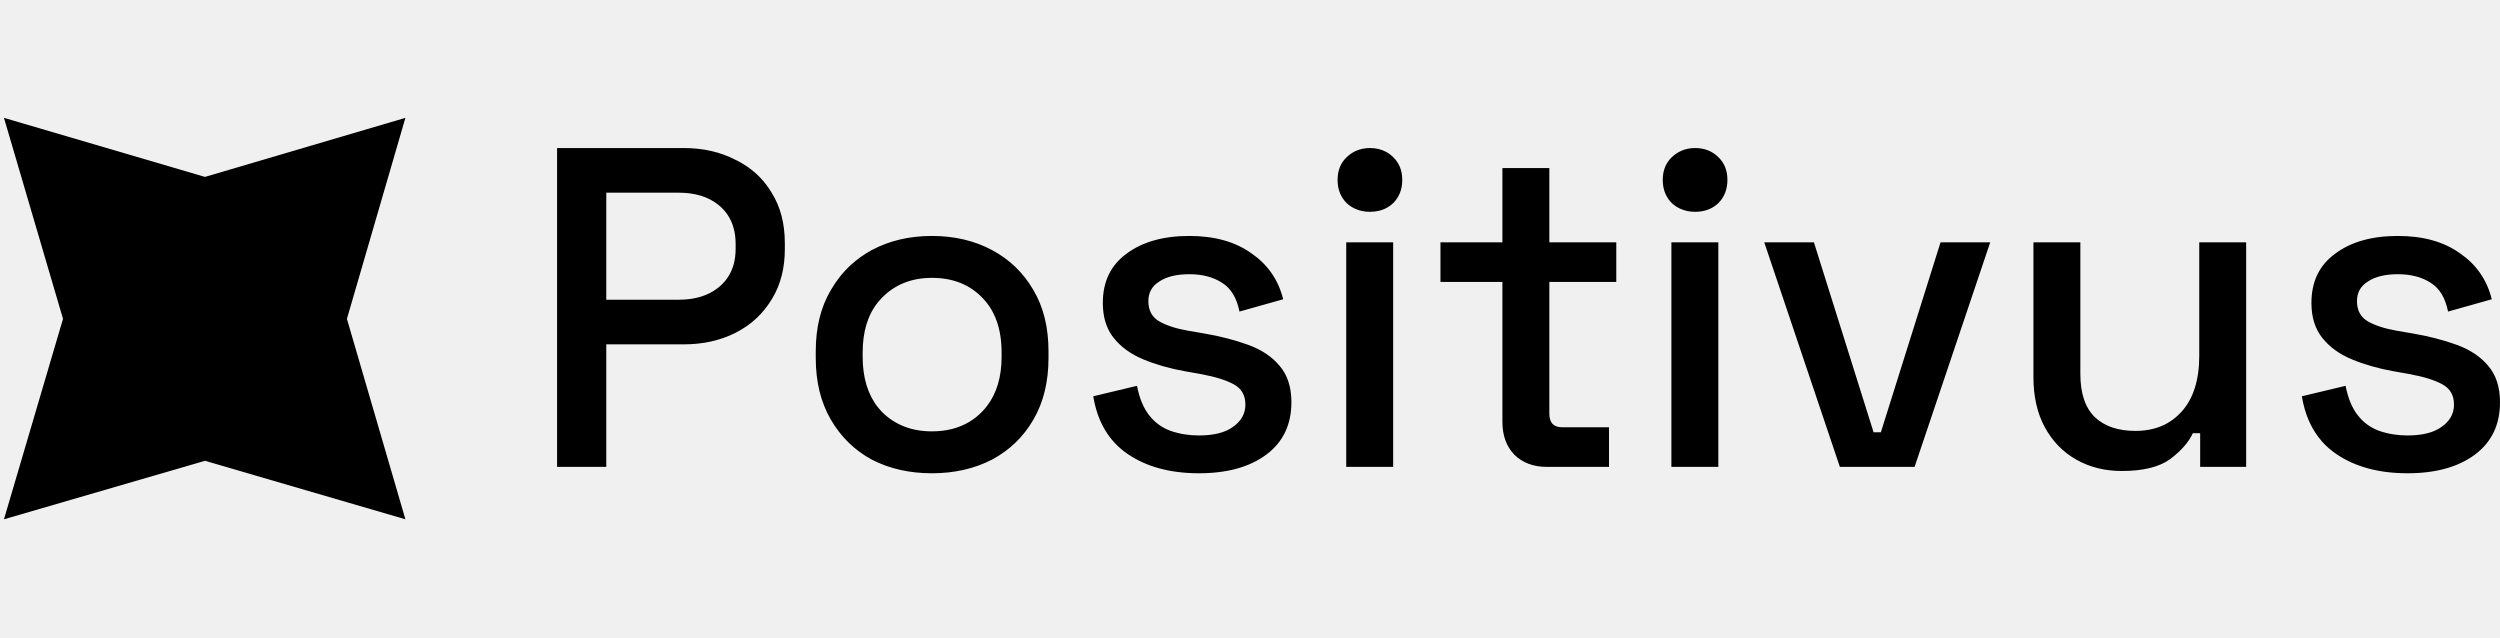
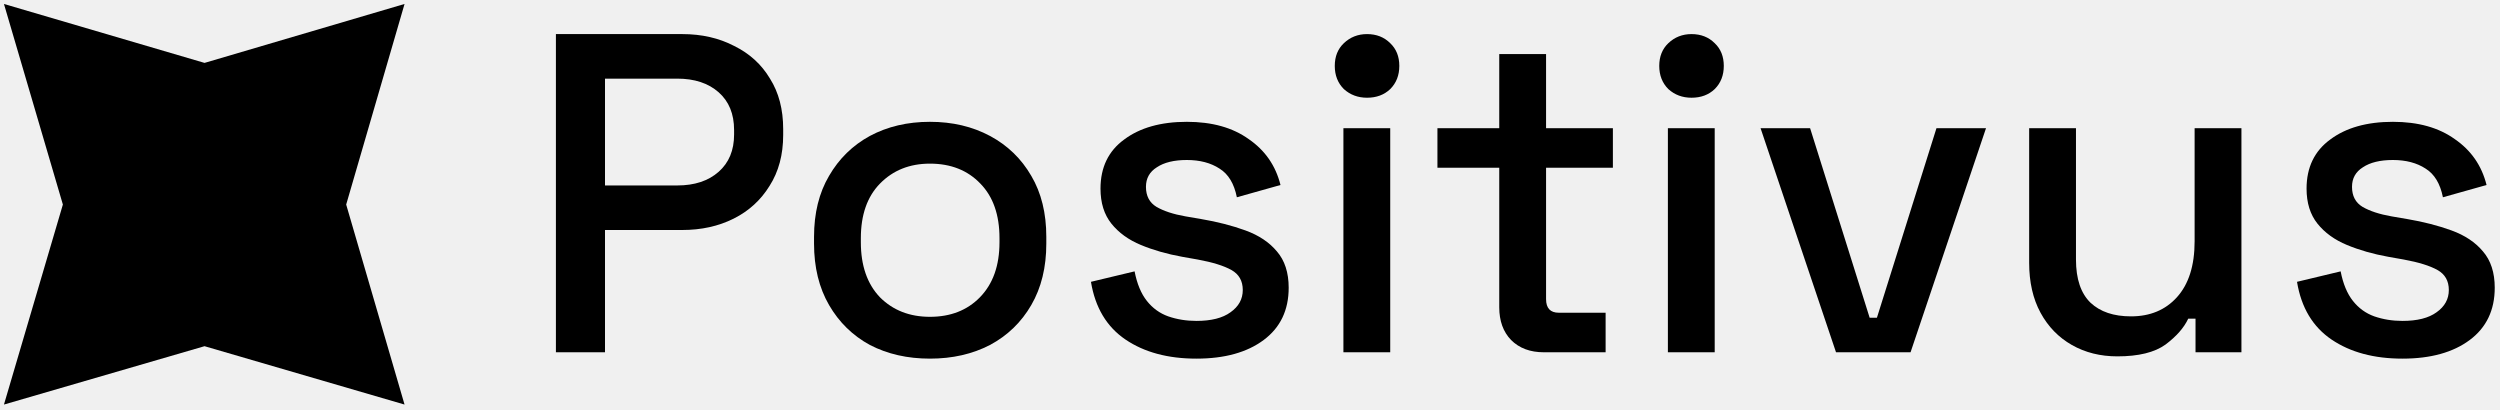
- <svg xmlns="http://www.w3.org/2000/svg" width="219.537" height="56" viewBox="0 0 219.537 56" fill="none">
+ <svg xmlns="http://www.w3.org/2000/svg" width="220" height="36" viewBox="0 0 220 36" fill="none">
+   <style>
+     .icon-fill {
+     fill: black;
+     }
+     @media (prefers-color-scheme: light) {
+     .icon-fill {
+     fill: white;
+     }
+     }
+   </style>
+   <g clip-path="url(#clip0_330_1194)">
+     <path class="icon-fill" d="M17.999 5.535L35.6 0.349L30.464 18L35.6 35.601L17.999 30.465L0.348 35.601L5.533 18L0.348 0.349L17.999 5.535Z" />
+   </g>
+   <path class="icon-fill" d="M48.92 31V3H60.04C61.747 3 63.267 3.347 64.6 4.04C65.96 4.707 67.013 5.667 67.76 6.92C68.533 8.147 68.92 9.627 68.92 11.36V11.88C68.92 13.613 68.52 15.107 67.72 16.36C66.947 17.613 65.893 18.573 64.56 19.24C63.227 19.907 61.72 20.24 60.04 20.24H53.24V31H48.92ZM53.24 16.32H59.6C61.12 16.32 62.333 15.92 63.24 15.12C64.147 14.32 64.6 13.227 64.6 11.84V11.44C64.6 10.027 64.147 8.92 63.24 8.12C62.333 7.32 61.12 6.92 59.6 6.92H53.24V16.32Z" />
+   <path class="icon-fill" d="M81.835 31.56C79.861 31.56 78.101 31.16 76.555 30.36C75.035 29.533 73.835 28.36 72.955 26.84C72.075 25.32 71.635 23.52 71.635 21.44V20.84C71.635 18.76 72.075 16.973 72.955 15.48C73.835 13.96 75.035 12.787 76.555 11.96C78.101 11.133 79.861 10.72 81.835 10.72C83.808 10.72 85.568 11.133 87.115 11.96C88.661 12.787 89.875 13.96 90.755 15.48C91.635 16.973 92.075 18.76 92.075 20.84V21.44C92.075 23.52 91.635 25.32 90.755 26.84C89.875 28.36 88.661 29.533 87.115 30.36C85.568 31.16 83.808 31.56 81.835 31.56ZM81.835 27.88C83.648 27.88 85.115 27.307 86.235 26.16C87.381 24.987 87.955 23.373 87.955 21.32V20.96C87.955 18.907 87.395 17.307 86.275 16.16C85.155 14.987 83.675 14.4 81.835 14.4C80.048 14.4 78.581 14.987 77.435 16.16C76.315 17.307 75.755 18.907 75.755 20.96V21.32C75.755 23.373 76.315 24.987 77.435 26.16C78.581 27.307 80.048 27.88 81.835 27.88Z" />
+   <path class="icon-fill" d="M105.284 31.56C102.777 31.56 100.697 31 99.044 29.88C97.391 28.76 96.377 27.067 96.004 24.8L99.844 23.88C100.057 24.973 100.417 25.84 100.924 26.48C101.431 27.12 102.057 27.573 102.804 27.84C103.577 28.107 104.404 28.24 105.284 28.24C106.591 28.24 107.591 27.987 108.284 27.48C109.004 26.973 109.364 26.32 109.364 25.52C109.364 24.72 109.031 24.133 108.364 23.76C107.697 23.387 106.711 23.08 105.404 22.84L104.044 22.6C102.711 22.36 101.497 22.013 100.404 21.56C99.311 21.107 98.444 20.48 97.804 19.68C97.164 18.88 96.844 17.853 96.844 16.6C96.844 14.733 97.537 13.293 98.924 12.28C100.311 11.24 102.151 10.72 104.444 10.72C106.657 10.72 108.471 11.227 109.884 12.24C111.324 13.227 112.257 14.573 112.684 16.28L108.844 17.36C108.604 16.16 108.097 15.32 107.324 14.84C106.551 14.333 105.591 14.08 104.444 14.08C103.324 14.08 102.444 14.293 101.804 14.72C101.164 15.12 100.844 15.693 100.844 16.44C100.844 17.24 101.151 17.827 101.764 18.2C102.404 18.573 103.257 18.853 104.324 19.04L105.724 19.28C107.137 19.52 108.431 19.853 109.604 20.28C110.777 20.707 111.697 21.32 112.364 22.12C113.057 22.92 113.404 23.987 113.404 25.32C113.404 27.293 112.671 28.827 111.204 29.92C109.737 31.013 107.764 31.56 105.284 31.56Z" />
+   <path class="icon-fill" d="M118.22 31V11.28H122.34V31H118.22ZM120.3 8.6C119.5 8.6 118.82 8.347 118.26 7.84C117.726 7.307 117.46 6.627 117.46 5.8C117.46 4.973 117.726 4.307 118.26 3.8C118.82 3.267 119.5 3 120.3 3C121.126 3 121.806 3.267 122.34 3.8C122.873 4.307 123.14 4.973 123.14 5.8C123.14 6.627 122.873 7.307 122.34 7.84C121.806 8.347 121.126 8.6 120.3 8.6Z" />
+   <path class="icon-fill" d="M135.854 31C134.654 31 133.694 30.64 132.974 29.92C132.281 29.2 131.934 28.24 131.934 27.04V14.76H126.494V11.28H131.934V4.76H136.054V11.28H141.934V14.76H136.054V26.32C136.054 27.12 136.427 27.52 137.174 27.52H141.294V31H135.854Z" />
+   <path class="icon-fill" d="M146.774 31V11.28H150.894V31H146.774ZM148.854 8.6C148.054 8.6 147.374 8.347 146.814 7.84C146.281 7.307 146.014 6.627 146.014 5.8C146.014 4.973 146.281 4.307 146.814 3.8C147.374 3.267 148.054 3 148.854 3C149.681 3 150.361 3.267 150.894 3.8C151.428 4.307 151.694 4.973 151.694 5.8C151.694 6.627 151.428 7.307 150.894 7.84C150.361 8.347 149.681 8.6 148.854 8.6Z" />
+   <path class="icon-fill" d="M161.569 31L154.929 11.28H159.289L164.529 27.96H165.169L170.409 11.28H174.769L168.129 31H161.569Z" />
+   <path class="icon-fill" d="M186.326 31.36C184.833 31.36 183.5 31.027 182.326 30.36C181.153 29.693 180.233 28.747 179.566 27.52C178.9 26.293 178.566 24.827 178.566 23.12V11.28H182.686V22.84C182.686 24.547 183.113 25.813 183.966 26.64C184.82 27.44 186.006 27.84 187.526 27.84C189.206 27.84 190.553 27.28 191.566 26.16C192.606 25.013 193.126 23.373 193.126 21.24V11.28H197.246V31H193.206V28.04H192.566C192.193 28.84 191.526 29.6 190.566 30.32C189.606 31.013 188.193 31.36 186.326 31.36Z" />
+   <path class="icon-fill" d="M211.417 31.56C208.91 31.56 206.83 31 205.177 29.88C203.523 28.76 202.51 27.067 202.137 24.8L205.977 23.88C206.19 24.973 206.55 25.84 207.057 26.48C207.563 27.12 208.19 27.573 208.937 27.84C209.71 28.107 210.537 28.24 211.417 28.24C212.723 28.24 213.723 27.987 214.417 27.48C215.137 26.973 215.497 26.32 215.497 25.52C215.497 24.72 215.163 24.133 214.497 23.76C213.83 23.387 212.843 23.08 211.537 22.84L210.177 22.6C208.843 22.36 207.63 22.013 206.537 21.56C205.443 21.107 204.577 20.48 203.937 19.68C203.297 18.88 202.977 17.853 202.977 16.6C202.977 14.733 203.67 13.293 205.057 12.28C206.443 11.24 208.283 10.72 210.577 10.72C212.79 10.72 214.603 11.227 216.017 12.24C217.457 13.227 218.39 14.573 218.817 16.28L214.977 17.36C214.737 16.16 214.23 15.32 213.457 14.84C212.683 14.333 211.723 14.08 210.577 14.08C209.457 14.08 208.577 14.293 207.937 14.72C207.297 15.12 206.977 15.693 206.977 16.44C206.977 17.24 207.283 17.827 207.897 18.2C208.537 18.573 209.39 18.853 210.457 19.04L211.857 19.28C213.27 19.52 214.563 19.853 215.737 20.28C216.91 20.707 217.83 21.32 218.497 22.12C219.19 22.92 219.537 23.987 219.537 25.32C219.537 27.293 218.803 28.827 217.337 29.92C215.87 31.013 213.897 31.56 211.417 31.56Z" />
  <defs>
-     <clipPath id="clip2_2">
-       <rect id="Icon" width="36" height="36" transform="translate(0 10)" fill="white" fill-opacity="0" />
-     </clipPath>
-     <clipPath id="clip330_1193">
-       <rect id="Frame 9" width="219.537" height="56" fill="white" fill-opacity="0" />
+     <clipPath id="clip0_330_1194">
+       <rect width="36" height="36" fill="white" />
    </clipPath>
  </defs>
-   <g clip-path="url(#clip330_1193)">
-     <g clip-path="url(#clip2_2)">
-       <path id="Vector" d="M17.998 15.535L35.6 10.349L30.465 28L35.6 45.601L17.998 40.465L0.348 45.601L5.533 28L0.348 10.349L17.998 15.535Z" fill="#000000" fill-opacity="1" fill-rule="nonzero" />
-     </g>
-     <path id="Positivus" d="M48.92 41L48.92 13L60.039 13Q62.6 13 64.6 14.04Q65.856 14.655 66.762 15.603Q67.328 16.196 67.76 16.92Q68.92 18.76 68.92 21.36L68.92 21.88Q68.92 24.365 67.824 26.193Q67.773 26.277 67.721 26.36Q67.188 27.224 66.477 27.902Q65.641 28.699 64.561 29.24Q62.56 30.24 60.039 30.24L53.24 30.24L53.24 41L48.92 41ZM120.299 18.6Q119.566 18.6 118.969 18.316L118.967 18.316Q118.586 18.136 118.26 17.84C117.727 17.307 117.459 16.627 117.459 15.8C117.459 14.973 117.727 14.307 118.26 13.8Q118.629 13.449 119.066 13.252L119.066 13.252Q119.627 13 120.299 13Q121.111 13 121.734 13.343Q122.062 13.523 122.34 13.8C122.873 14.307 123.139 14.973 123.139 15.8C123.139 16.627 122.873 17.307 122.34 17.84Q122.105 18.062 121.834 18.22L121.834 18.22Q121.178 18.6 120.299 18.6ZM148.854 18.6Q148.121 18.6 147.523 18.316L147.521 18.316Q147.141 18.136 146.814 17.84C146.281 17.307 146.014 16.627 146.014 15.8C146.014 14.973 146.281 14.307 146.814 13.8Q147.184 13.449 147.621 13.252L147.621 13.252Q148.182 13 148.854 13C149.682 13 150.361 13.267 150.895 13.8C151.428 14.307 151.693 14.973 151.693 15.8C151.693 16.627 151.428 17.307 150.895 17.84C150.361 18.347 149.682 18.6 148.854 18.6ZM135.854 41C134.654 41 133.693 40.64 132.975 39.92C132.281 39.2 131.934 38.24 131.934 37.04L131.934 24.76L126.494 24.76L126.494 21.28L131.934 21.28L131.934 14.76L136.055 14.76L136.055 21.28L141.934 21.28L141.934 24.76L136.055 24.76L136.055 36.32C136.055 37.12 136.428 37.52 137.174 37.52L141.295 37.52L141.295 41L135.854 41ZM53.24 26.32L59.6 26.32Q61.691 26.32 63.01 25.31L63.01 25.31Q63.127 25.219 63.24 25.12Q63.65 24.757 63.938 24.314Q64.6 23.291 64.6 21.84L64.6 21.44Q64.6 19.906 63.889 18.854L63.889 18.854Q63.615 18.452 63.24 18.12Q63.127 18.021 63.01 17.93L63.01 17.93Q61.691 16.92 59.6 16.92L53.24 16.92L53.24 26.32ZM81.834 41.56C79.861 41.56 78.102 41.16 76.555 40.36C75.035 39.533 73.834 38.36 72.955 36.84C72.074 35.32 71.635 33.52 71.635 31.44L71.635 30.84C71.635 28.76 72.074 26.973 72.955 25.48Q73.682 24.224 74.701 23.283L74.701 23.283Q75.531 22.517 76.555 21.96C78.102 21.133 79.861 20.72 81.834 20.72C83.809 20.72 85.568 21.133 87.115 21.96Q88.264 22.574 89.166 23.442Q90.088 24.329 90.754 25.48C91.635 26.973 92.074 28.76 92.074 30.84L92.074 31.44C92.074 33.52 91.635 35.32 90.754 36.84Q90.088 37.991 89.166 38.877Q88.264 39.746 87.115 40.36C85.568 41.16 83.809 41.56 81.834 41.56ZM105.283 41.56C102.777 41.56 100.697 41 99.045 39.88C97.391 38.76 96.377 37.067 96.004 34.8L99.844 33.88C100.057 34.973 100.418 35.84 100.924 36.48C101.43 37.12 102.057 37.573 102.805 37.84C103.578 38.106 104.404 38.24 105.283 38.24C106.59 38.24 107.59 37.987 108.283 37.48C109.004 36.973 109.363 36.32 109.363 35.52C109.363 34.72 109.031 34.133 108.363 33.76C107.697 33.387 106.711 33.08 105.404 32.84L104.045 32.6C102.711 32.36 101.498 32.013 100.404 31.56C99.311 31.106 98.443 30.48 97.805 29.68Q97.731 29.588 97.662 29.493Q96.844 28.336 96.844 26.6C96.844 24.733 97.537 23.294 98.924 22.28Q101.004 20.72 104.443 20.72Q107.764 20.72 109.885 22.24Q110.932 22.957 111.621 23.928Q112.354 24.96 112.684 26.28L108.844 27.36C108.604 26.16 108.098 25.32 107.324 24.84Q106.164 24.08 104.443 24.08C103.324 24.08 102.443 24.294 101.805 24.72C101.164 25.12 100.844 25.693 100.844 26.44C100.844 27.24 101.15 27.827 101.764 28.2C102.404 28.573 103.258 28.854 104.324 29.04L105.725 29.28C107.137 29.52 108.43 29.854 109.604 30.28C110.777 30.706 111.697 31.32 112.363 32.12C113.057 32.92 113.404 33.987 113.404 35.32C113.404 37.294 112.67 38.827 111.203 39.92C109.738 41.013 107.764 41.56 105.283 41.56ZM211.416 41.56C208.91 41.56 206.83 41 205.178 39.88Q204.479 39.407 203.932 38.797Q202.539 37.242 202.137 34.8L205.977 33.88C206.189 34.973 206.551 35.84 207.057 36.48C207.562 37.12 208.189 37.573 208.938 37.84C209.711 38.106 210.537 38.24 211.416 38.24C212.723 38.24 213.723 37.987 214.416 37.48Q215.078 37.015 215.334 36.385Q215.496 35.986 215.496 35.52C215.496 34.72 215.164 34.133 214.496 33.76C213.83 33.387 212.844 33.08 211.537 32.84L210.178 32.6C208.844 32.36 207.631 32.013 206.537 31.56C205.443 31.106 204.576 30.48 203.938 29.68C203.297 28.88 202.977 27.854 202.977 26.6C202.977 24.733 203.67 23.294 205.057 22.28C206.443 21.24 208.283 20.72 210.576 20.72C212.791 20.72 214.604 21.227 216.018 22.24Q217.064 22.957 217.754 23.928Q218.486 24.96 218.816 26.28L214.977 27.36C214.736 26.16 214.23 25.32 213.457 24.84C212.684 24.334 211.723 24.08 210.576 24.08C209.457 24.08 208.576 24.294 207.938 24.72C207.297 25.12 206.977 25.693 206.977 26.44C206.977 27.24 207.283 27.827 207.896 28.2C208.537 28.573 209.391 28.854 210.457 29.04L211.857 29.28C213.27 29.52 214.562 29.854 215.736 30.28C216.91 30.706 217.83 31.32 218.496 32.12C219.189 32.92 219.537 33.987 219.537 35.32C219.537 37.294 218.803 38.827 217.336 39.92C215.871 41.013 213.896 41.56 211.416 41.56ZM118.219 41L118.219 21.28L122.34 21.28L122.34 41L118.219 41ZM146.773 41L146.773 21.28L150.895 21.28L150.895 41L146.773 41ZM161.568 41L154.928 21.28L159.289 21.28L164.529 37.96L165.168 37.96L170.408 21.28L174.77 21.28L168.129 41L161.568 41ZM186.326 41.36C184.834 41.36 183.5 41.027 182.326 40.36C181.152 39.693 180.232 38.747 179.566 37.52C178.9 36.294 178.566 34.827 178.566 33.12L178.566 21.28L182.686 21.28L182.686 32.84Q182.686 35.399 183.965 36.639L183.967 36.64C184.82 37.44 186.006 37.84 187.527 37.84Q189.188 37.84 190.414 37.11L190.414 37.11Q191.049 36.732 191.566 36.16C192.607 35.013 193.127 33.373 193.127 31.24L193.127 21.28L197.246 21.28L197.246 41L193.207 41L193.207 38.04L192.566 38.04C192.193 38.84 191.527 39.6 190.566 40.32C189.607 41.013 188.193 41.36 186.326 41.36ZM81.834 37.88Q83.738 37.88 85.135 37.037Q85.731 36.676 86.234 36.16Q86.467 35.922 86.668 35.66Q87.955 33.984 87.955 31.32L87.955 30.96C87.955 28.907 87.394 27.307 86.275 26.16C85.154 24.987 83.674 24.4 81.834 24.4C80.049 24.4 78.582 24.987 77.436 26.16Q77.262 26.338 77.106 26.53Q75.754 28.199 75.754 30.96L75.754 31.32Q75.754 34.063 77.088 35.759L77.088 35.76Q77.252 35.968 77.436 36.16C78.582 37.307 80.049 37.88 81.834 37.88Z" fill="#000000" fill-opacity="1" fill-rule="evenodd" />
-   </g>
</svg>
